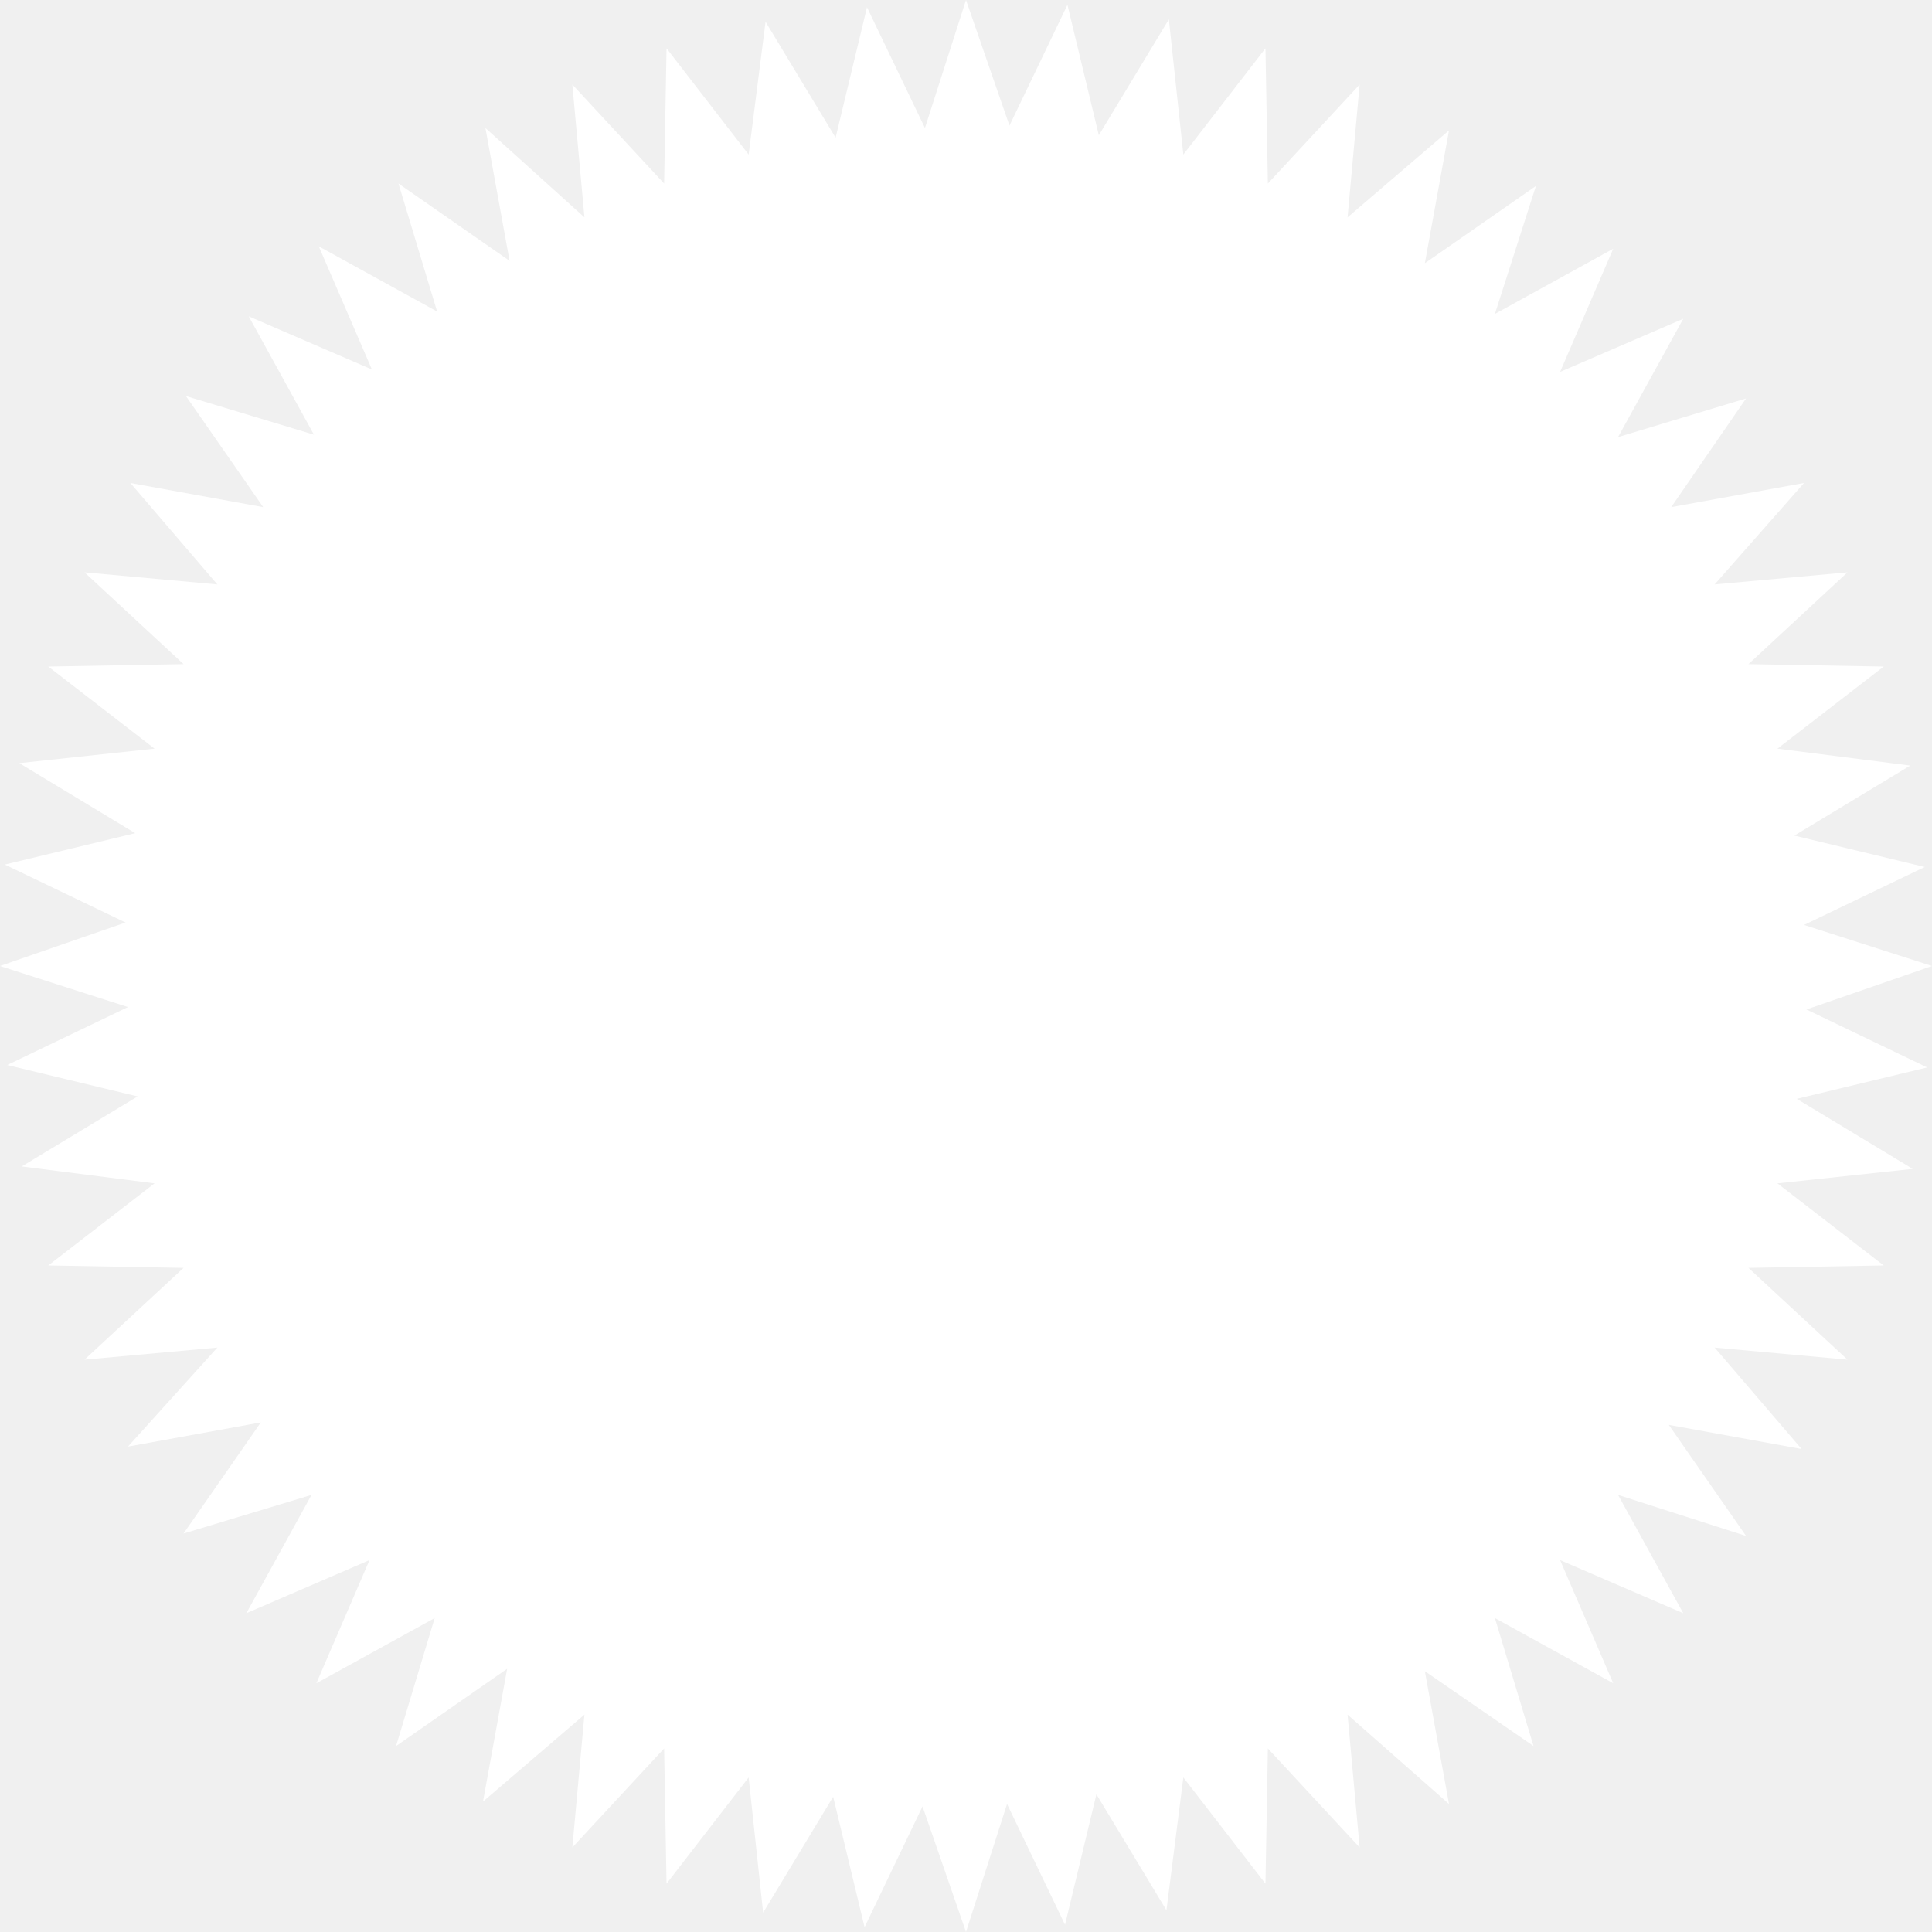
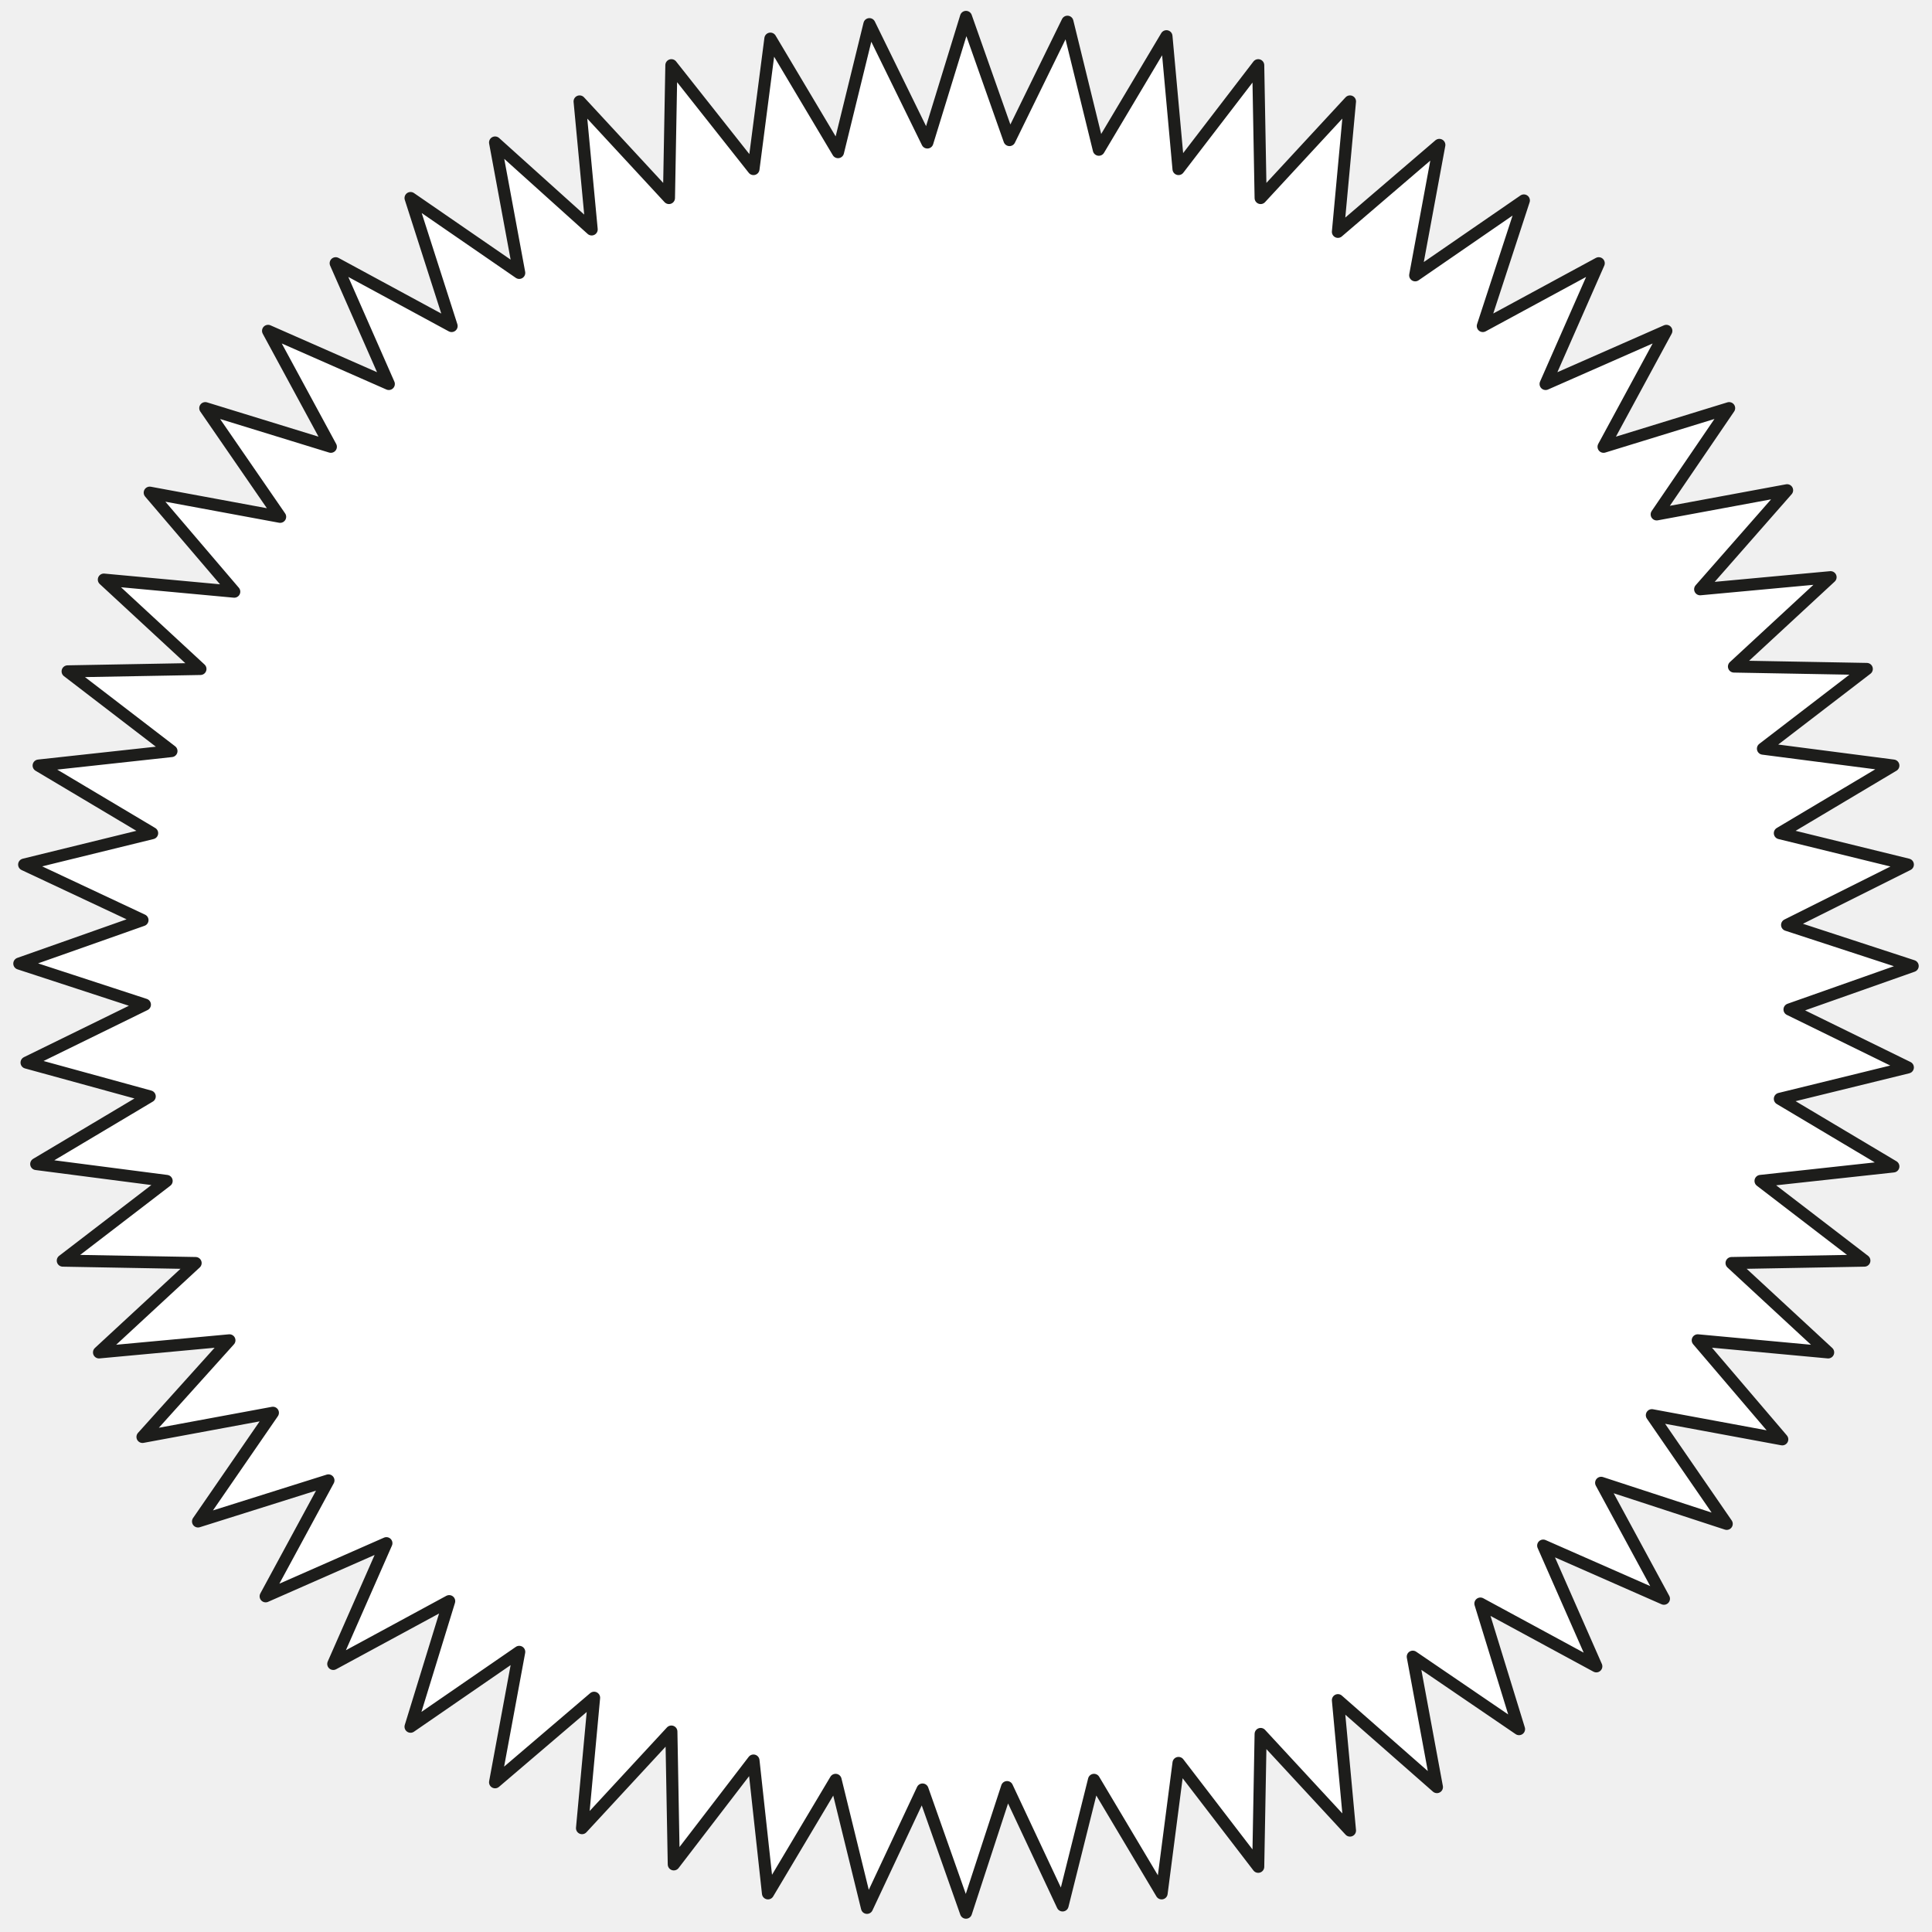
<svg xmlns="http://www.w3.org/2000/svg" version="1.1" id="Livello_1" x="0px" y="0px" viewBox="0 0 80 80" style="enable-background:new 0 0 80 80;" xml:space="preserve">
  <style type="text/css">
- 	.st0{fill:#FFFFFF;}
+ 	.st0{fill:#FFFFFF;stroke:#1D1D1B;stroke-width:0.5;stroke-linecap:round;stroke-linejoin:round;stroke-miterlimit:10;}
</style>
-   <path class="st0" d="M40,0l1.8,5.2l2.4-5l1.3,5.4l2.9-4.8L49,6.4L52.4,2l0.1,5.6l3.8-4.1L55.8,9L60,5.4l-1,5.5l4.6-3.2L61.9,13  l4.9-2.7l-2.2,5.1l5.1-2.2L67,18.1l5.3-1.6L69.2,21l5.5-1L71,24.2l5.5-0.5l-4.1,3.8l5.6,0.1L73.6,31l5.5,0.7l-4.8,2.9l5.4,1.3  l-5,2.4L80,40l-5.2,1.8l5,2.4l-5.4,1.3l4.8,2.9L73.6,49l4.4,3.4l-5.6,0.1l4.1,3.8L71,55.8l3.6,4.2l-5.5-1l3.2,4.6L67,61.9l2.7,4.9  l-5.1-2.2l2.2,5.1L61.9,67l1.6,5.3L59,69.2l1,5.5L55.8,71l0.5,5.5l-3.8-4.1L52.4,78L49,73.6l-0.7,5.5l-2.9-4.8l-1.3,5.4l-2.4-5  L40,80l-1.8-5.2l-2.4,5l-1.3-5.4l-2.9,4.8L31,73.6L27.6,78l-0.1-5.6l-3.8,4.1l0.5-5.5L20,74.6l1-5.5l-4.6,3.2l1.6-5.3l-4.9,2.7  l2.2-5.1l-5.1,2.2l2.7-4.9l-5.3,1.6l3.2-4.6l-5.5,1L9,55.8l-5.5,0.5l4.1-3.8L2,52.4L6.4,49l-5.5-0.7l4.8-2.9l-5.4-1.3l5-2.4L0,40  l5.2-1.8l-5-2.4l5.4-1.3l-4.8-2.9L6.4,31L2,27.6l5.6-0.1l-4.1-3.8L9,24.2L5.4,20l5.5,1l-3.2-4.6l5.3,1.6l-2.7-4.9l5.1,2.2l-2.2-5.1  l4.9,2.7l-1.6-5.3l4.6,3.2l-1-5.5L24.2,9l-0.5-5.5l3.8,4.1L27.6,2L31,6.4l0.7-5.5l2.9,4.8l1.3-5.4l2.4,5L40,0z" />
+   <path class="st0" d="M40,0.7l1.8,5.1l2.4-4.9l1.3,5.3l2.8-4.7L48.8,7l3.3-4.3l0.1,5.5l3.7-4l-0.5,5.4L59.6,6l-1,5.4l4.5-3.1  l-1.7,5.2l4.8-2.6l-2.2,5l5-2.2l-2.6,4.8l5.2-1.6l-3,4.4l5.4-1l-3.6,4.1l5.4-0.5l-4,3.7l5.5,0.1l-4.3,3.3l5.4,0.7l-4.7,2.8l5.3,1.3  L74,38.3l5.2,1.7l-5.1,1.8l4.9,2.4l-5.3,1.3l4.7,2.8l-5.5,0.6l4.3,3.3l-5.5,0.1l4,3.7l-5.4-0.5l3.5,4.1l-5.4-1l3.1,4.5l-5.2-1.7  l2.6,4.8l-5-2.2l2.2,5l-4.8-2.6l1.6,5.2l-4.4-3l1,5.4l-4.1-3.6l0.5,5.4l-3.7-4l-0.1,5.5l-3.3-4.3l-0.7,5.4l-2.8-4.7L44,78.9L41.7,74  L40,79.2l-1.8-5.1L35.9,79l-1.3-5.3l-2.8,4.7l-0.6-5.5l-3.3,4.3l-0.1-5.5l-3.7,4l0.5-5.4l-4.1,3.5l1-5.4l-4.5,3.1l1.6-5.2l-4.8,2.6  l2.2-5l-5,2.2l2.6-4.8L8.2,63l3.1-4.5l-5.4,1l3.6-4l-5.4,0.5l4-3.7l-5.5-0.1l4.3-3.3l-5.4-0.7l4.7-2.8L1.1,44L6,41.6l-5.2-1.7  l5.1-1.8L1,35.8l5.3-1.3l-4.7-2.8l5.5-0.6l-4.3-3.3l5.5-0.1l-4-3.7l5.4,0.5l-3.5-4.1l5.4,1l-3.1-4.5l5.2,1.6l-2.6-4.8l5,2.2l-2.2-5  l4.8,2.6L17,8.2l4.5,3.1l-1-5.4l4,3.6L24,4.2l3.7,4l0.1-5.5L31.2,7l0.7-5.4l2.8,4.7L36,1l2.4,4.9L40,0.7z" />
</svg>
